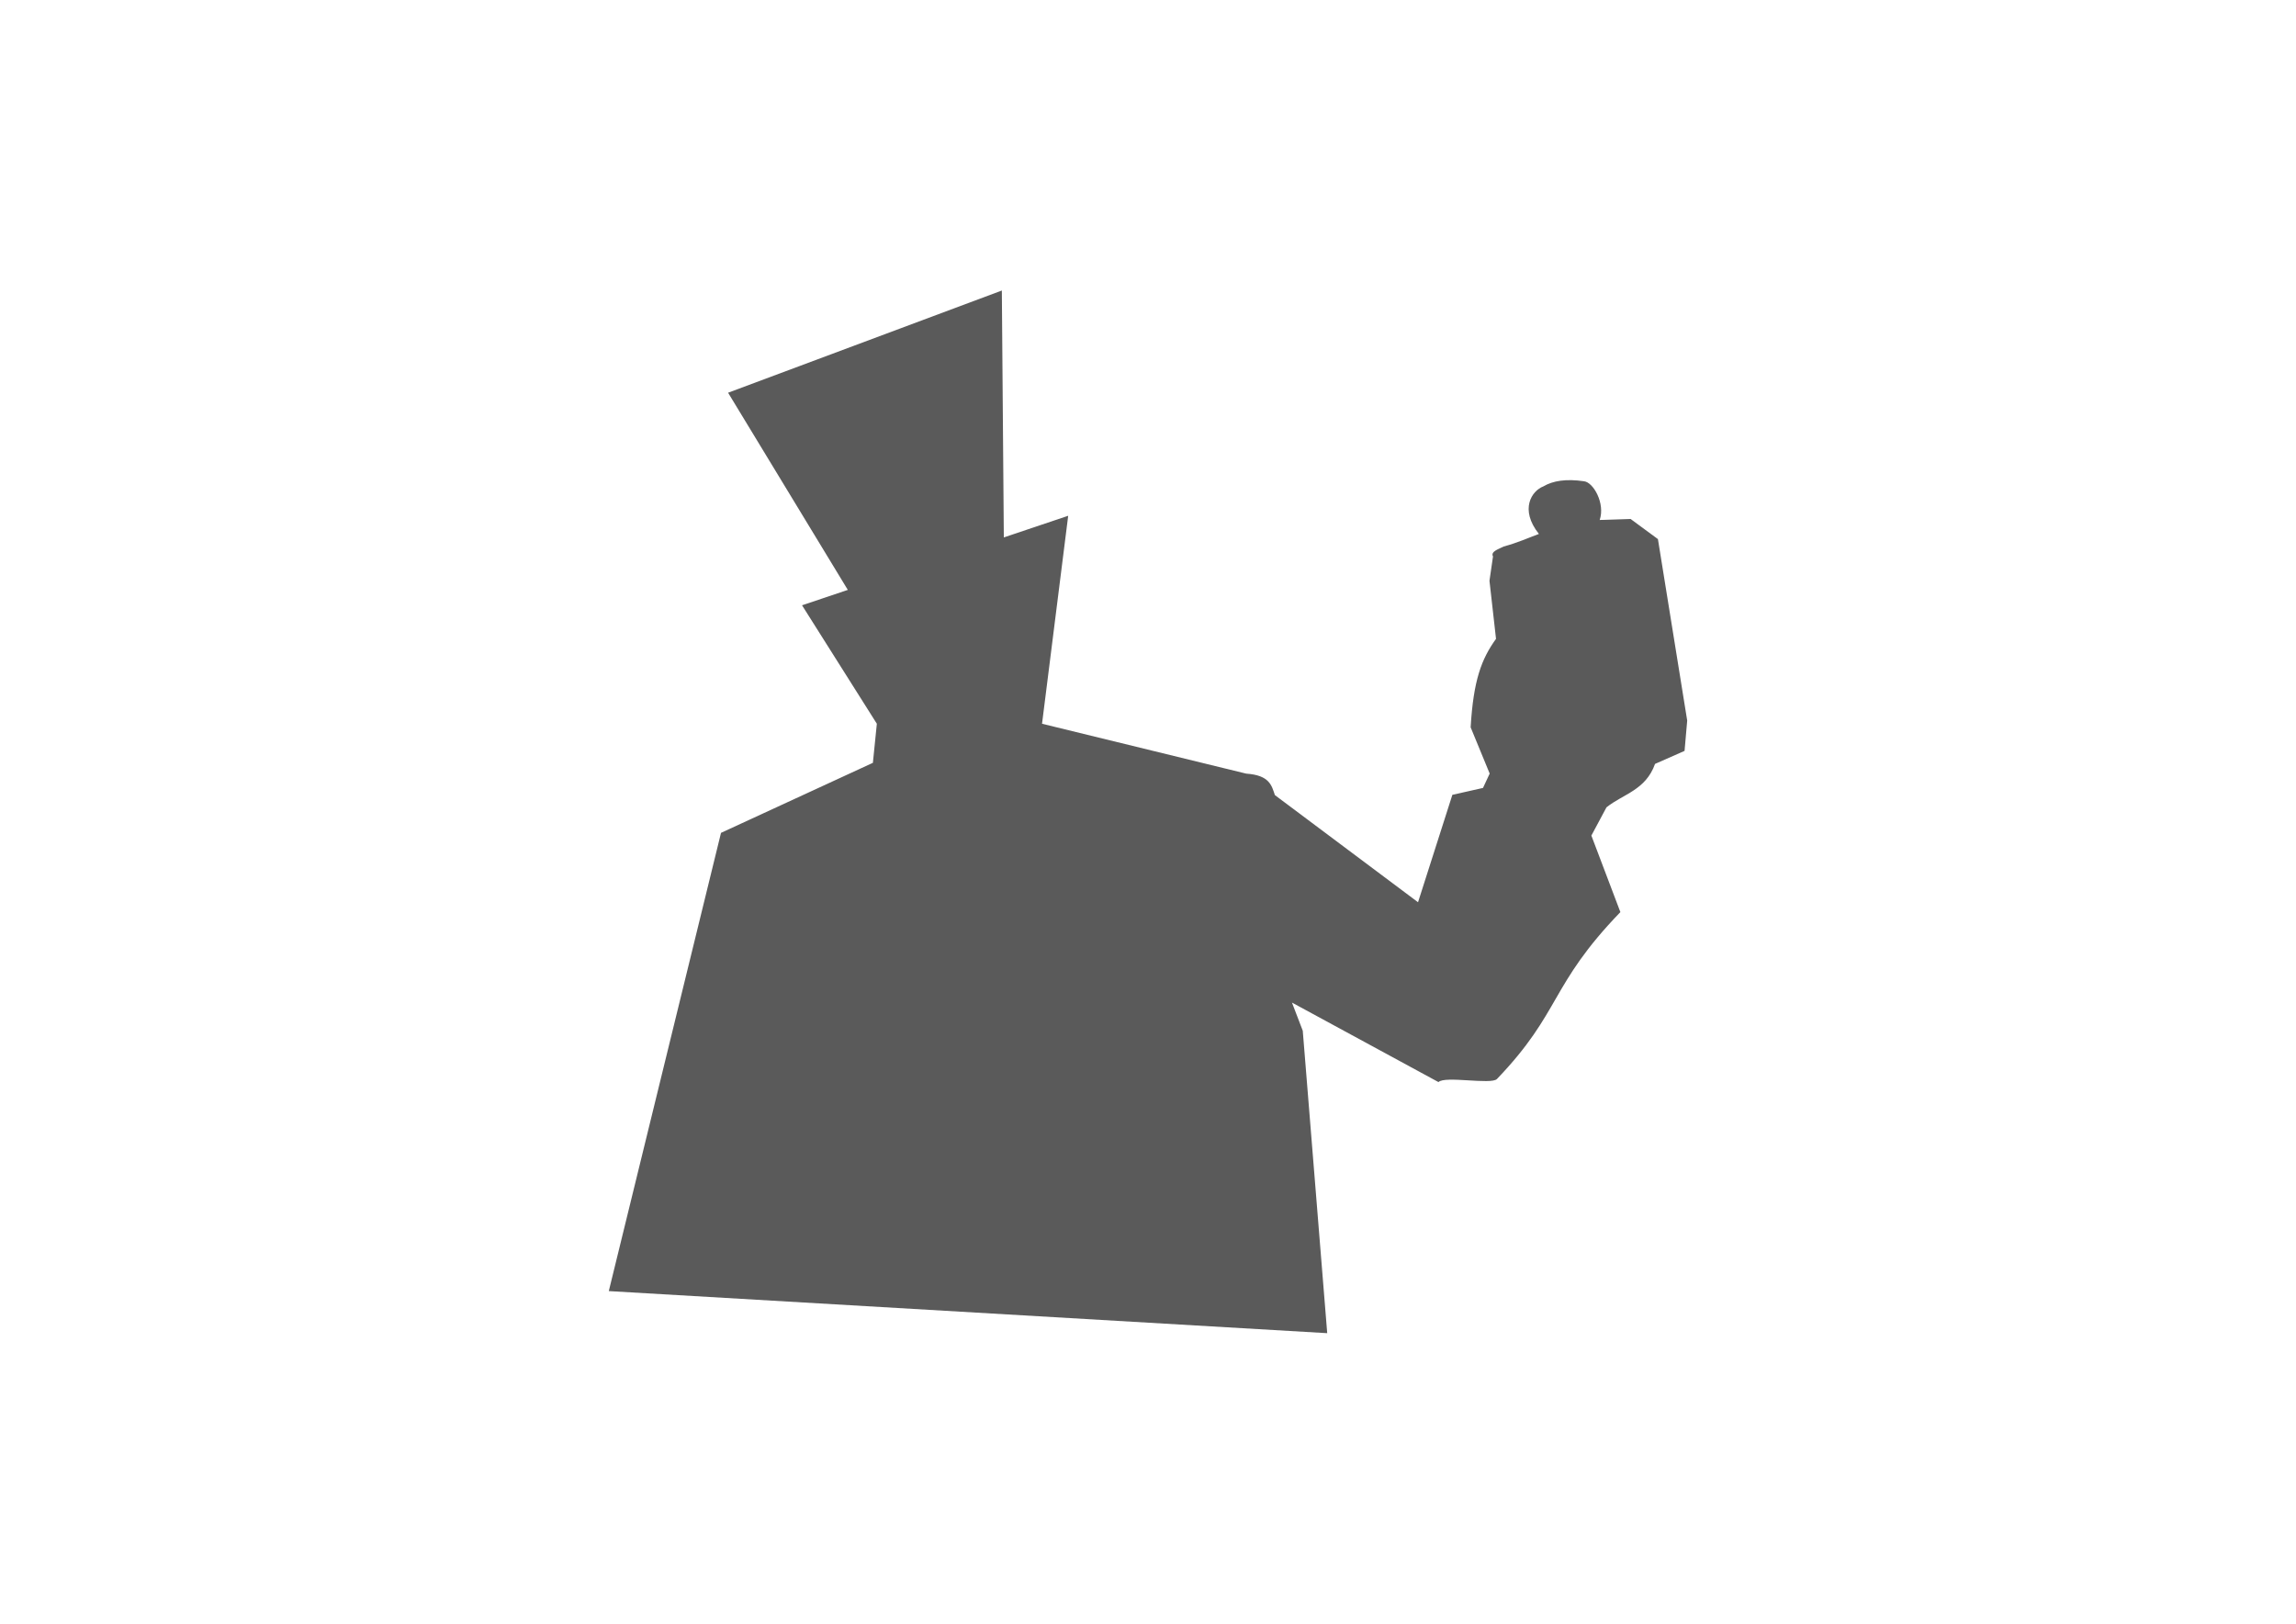
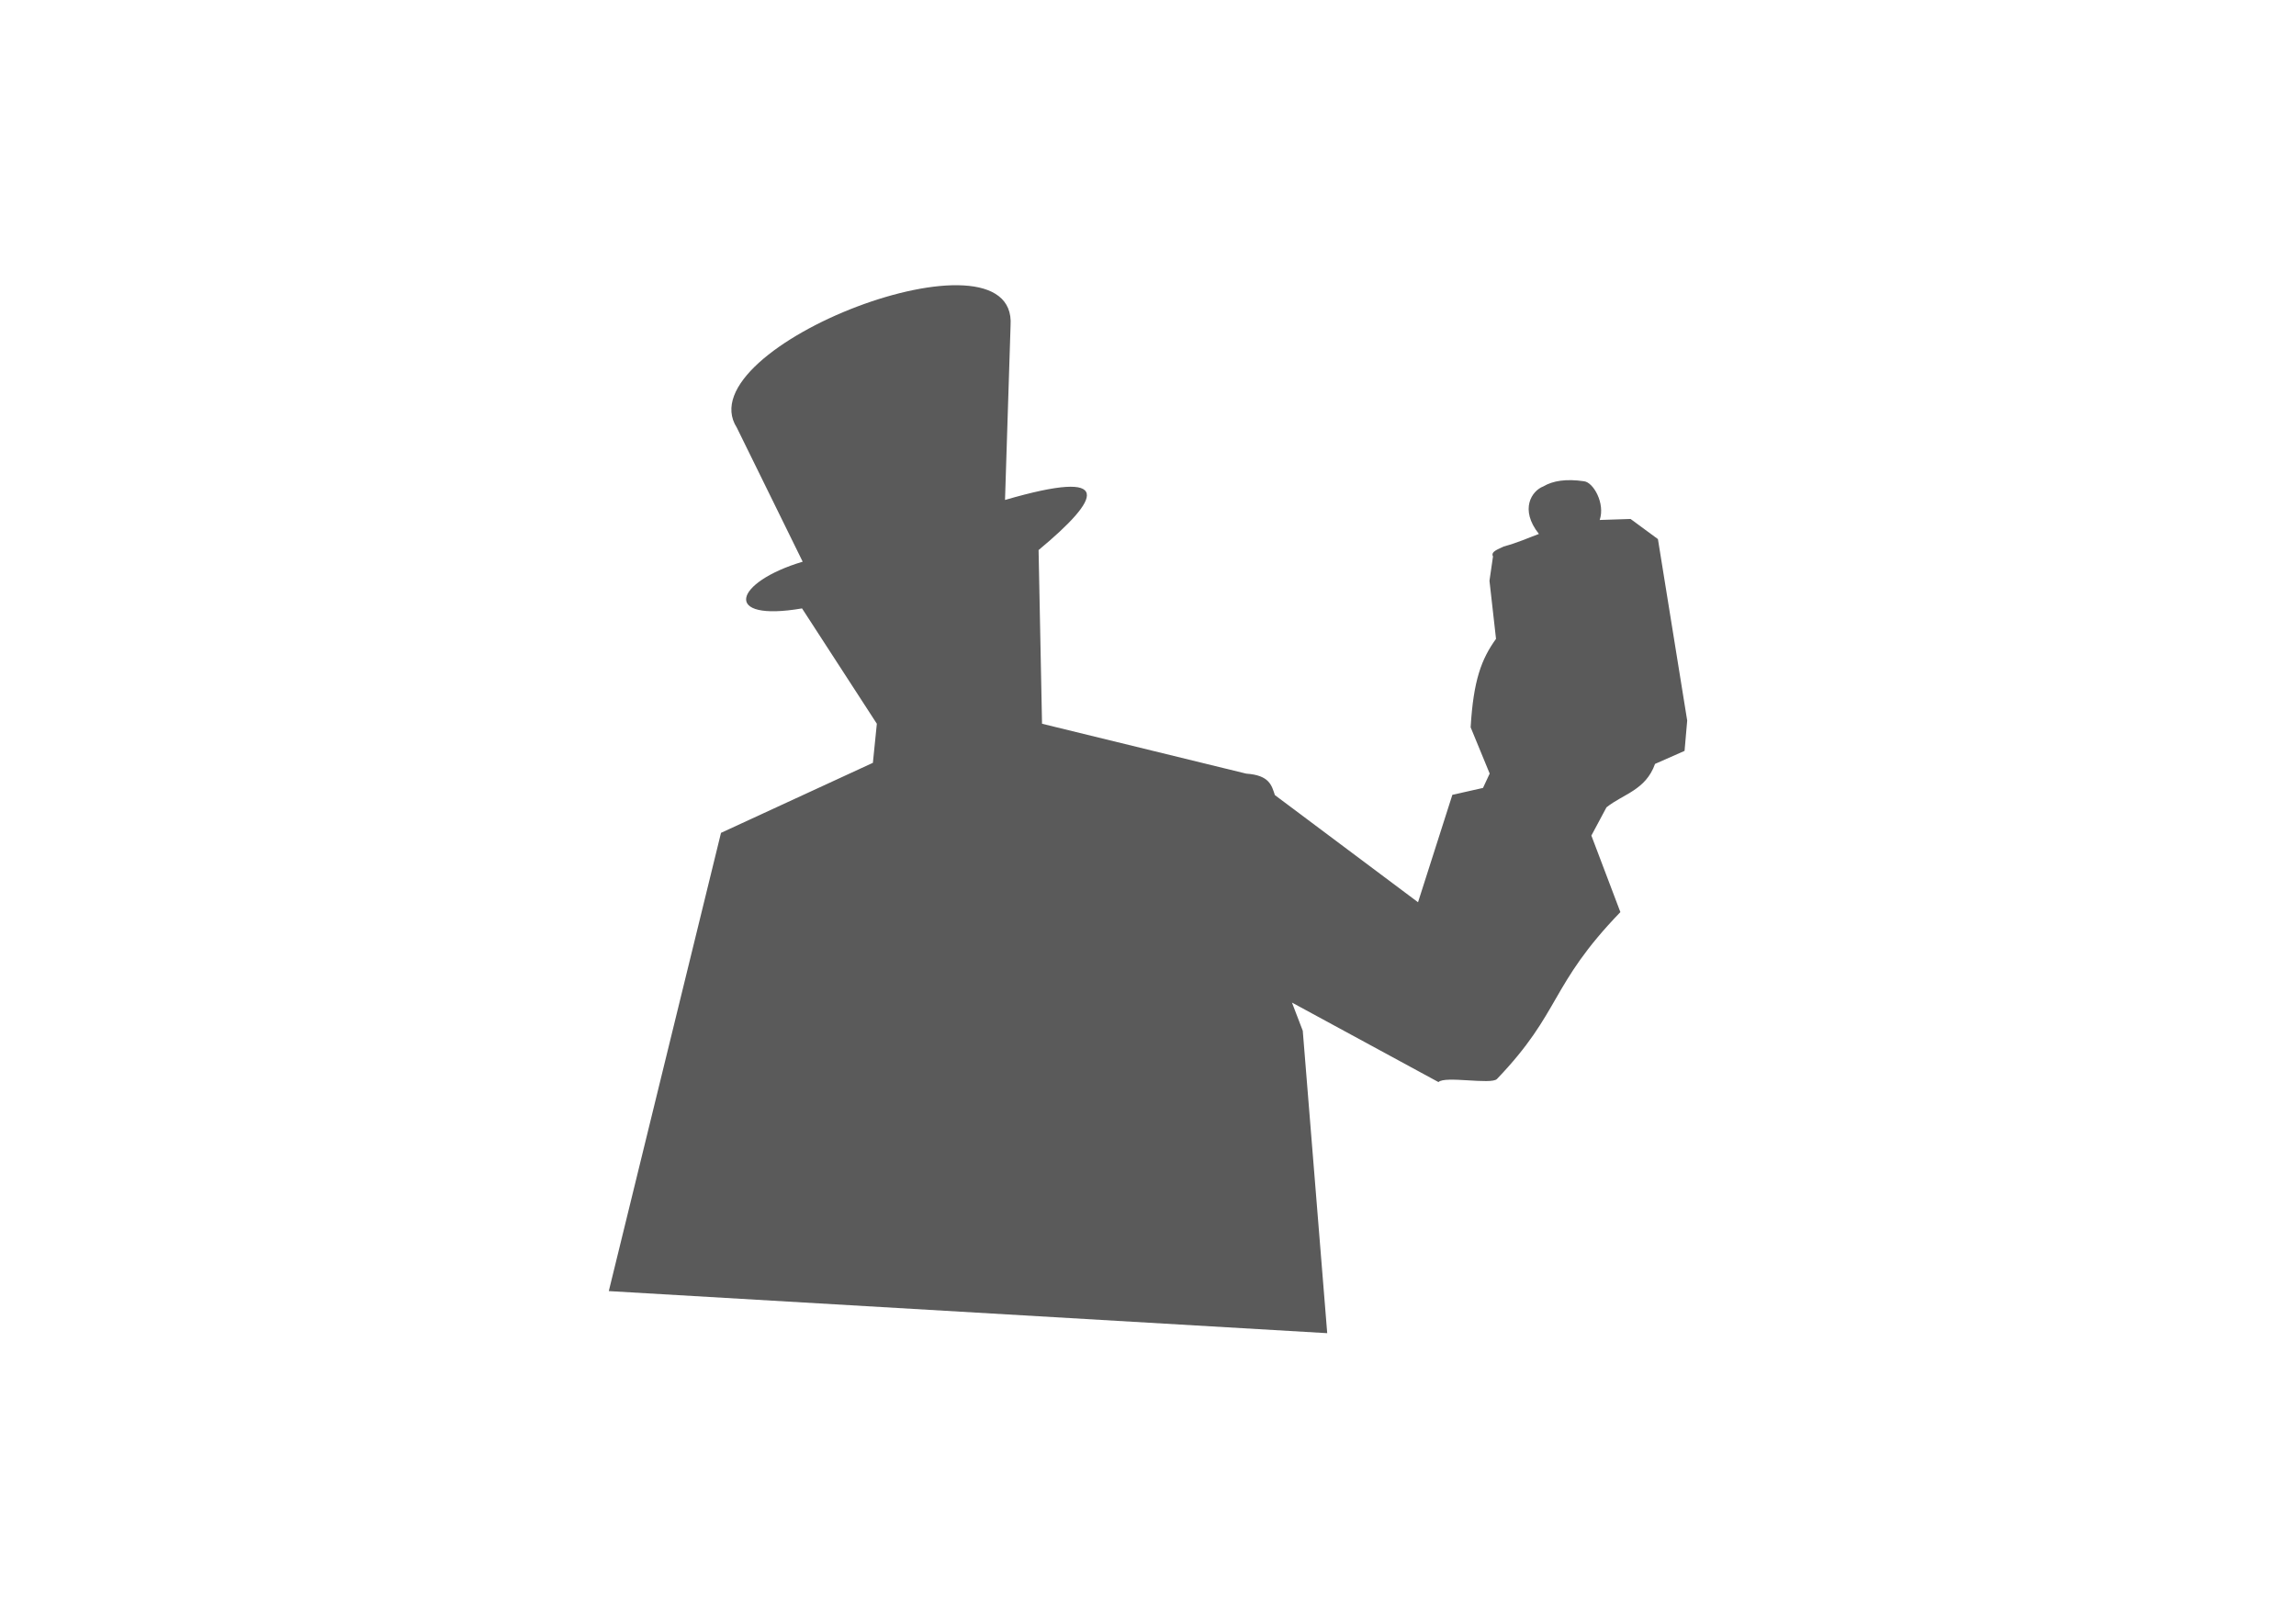
<svg xmlns="http://www.w3.org/2000/svg" width="1052.362" height="744.094" id="svg2" version="1.1">
  <defs id="defs4" />
  <g id="layer1" transform="translate(0,-308.2677)">
    <text xml:space="preserve" style="font-size:40px;font-style:normal;font-weight:normal;line-height:125%;letter-spacing:0px;word-spacing:0px;fill:#000000;fill-opacity:1;stroke:none;font-family:Sans" x="-582.857" y="-119.066" id="text2985">
      <tspan id="tspan2987" x="-582.857" y="-119.066" />
    </text>
-     <path style="fill:#5a5a5a;fill-opacity:1;stroke:#5a5a5a;stroke-width:0;stroke-linecap:round;stroke-linejoin:round;stroke-miterlimit:4;stroke-opacity:1" d="m 330.469,689.939 69.615,-32.092 1.814,-17.908 -34.286,-54.286 20.978,-7.054 -54.874,-90.358 125.475,-46.837 0.908,113.149 29.502,-9.92 -11.989,95.306 93.571,22.857 c 10.726,0.745 11.668,5.403 13.154,9.843 l 65.611,49.098 15.739,-49.224 14.037,-3.158 3.065,-6.58 -8.723,-21.194 c 1.259,-21.602 4.98,-31.331 11.626,-40.546 l -2.999,-26.608 1.618,-11.166 c -1.295,-2.342 3.048,-3.512 4.854,-4.525 6.929,-1.925 10.957,-3.85 16.189,-5.775 -9.003,-11.313 -3.232,-19.798 2.023,-21.785 4.39,-2.612 10.447,-3.559 18.645,-2.363 4.279,0.437 9.79,10.16 7.194,17.74 l 14.146,-0.463 12.542,9.23 13.418,83.163 -1.21,13.89 -13.529,5.968 c -4.312,12.077 -14.57,13.749 -22.263,19.909 l -6.921,12.938 13.294,35.067 c -32.531,33.698 -26.978,45.629 -56.568,76.484 -2.619,2.731 -23.929,-1.566 -26.808,1.417 l -67.152,-36.439 4.952,12.921 11.208,138.583 -329.286,-19.286 z" id="rect2989" />
+     <path style="fill:#5a5a5a;fill-opacity:1;stroke:#5a5a5a;stroke-width:0;stroke-linecap:round;stroke-linejoin:round;stroke-miterlimit:4;stroke-opacity:1" d="m 330.469,689.939 69.615,-32.092 1.814,-17.908 -34.286,-52.857 c -37.056,6.352 -31.28,-12.003 0.293,-21.407 l -30.189,-61.434 c -23.634,-36.948 128.754,-95.324 125.475,-46.837 l -2.545,79.978 c 50.718,-14.748 44.004,-0.807 15.384,22.965 l 1.582,79.592 93.571,22.857 c 10.726,0.745 11.668,5.403 13.154,9.843 l 65.611,49.098 15.739,-49.224 14.037,-3.158 3.065,-6.58 -8.723,-21.194 c 1.259,-21.602 4.98,-31.331 11.626,-40.546 l -2.999,-26.608 1.618,-11.166 c -1.295,-2.342 3.048,-3.512 4.854,-4.525 6.929,-1.925 10.957,-3.85 16.189,-5.775 -9.003,-11.313 -3.232,-19.798 2.023,-21.785 4.39,-2.612 10.447,-3.559 18.645,-2.363 4.279,0.437 9.79,10.16 7.194,17.74 l 14.146,-0.463 12.542,9.23 13.418,83.163 -1.21,13.89 -13.529,5.968 c -4.312,12.077 -14.57,13.749 -22.263,19.909 l -6.921,12.938 13.294,35.067 c -32.531,33.698 -26.978,45.629 -56.568,76.484 -2.619,2.731 -23.929,-1.566 -26.808,1.417 l -67.152,-36.439 4.952,12.921 11.208,138.583 -329.286,-19.286 z" id="rect2989" />
  </g>
</svg>
